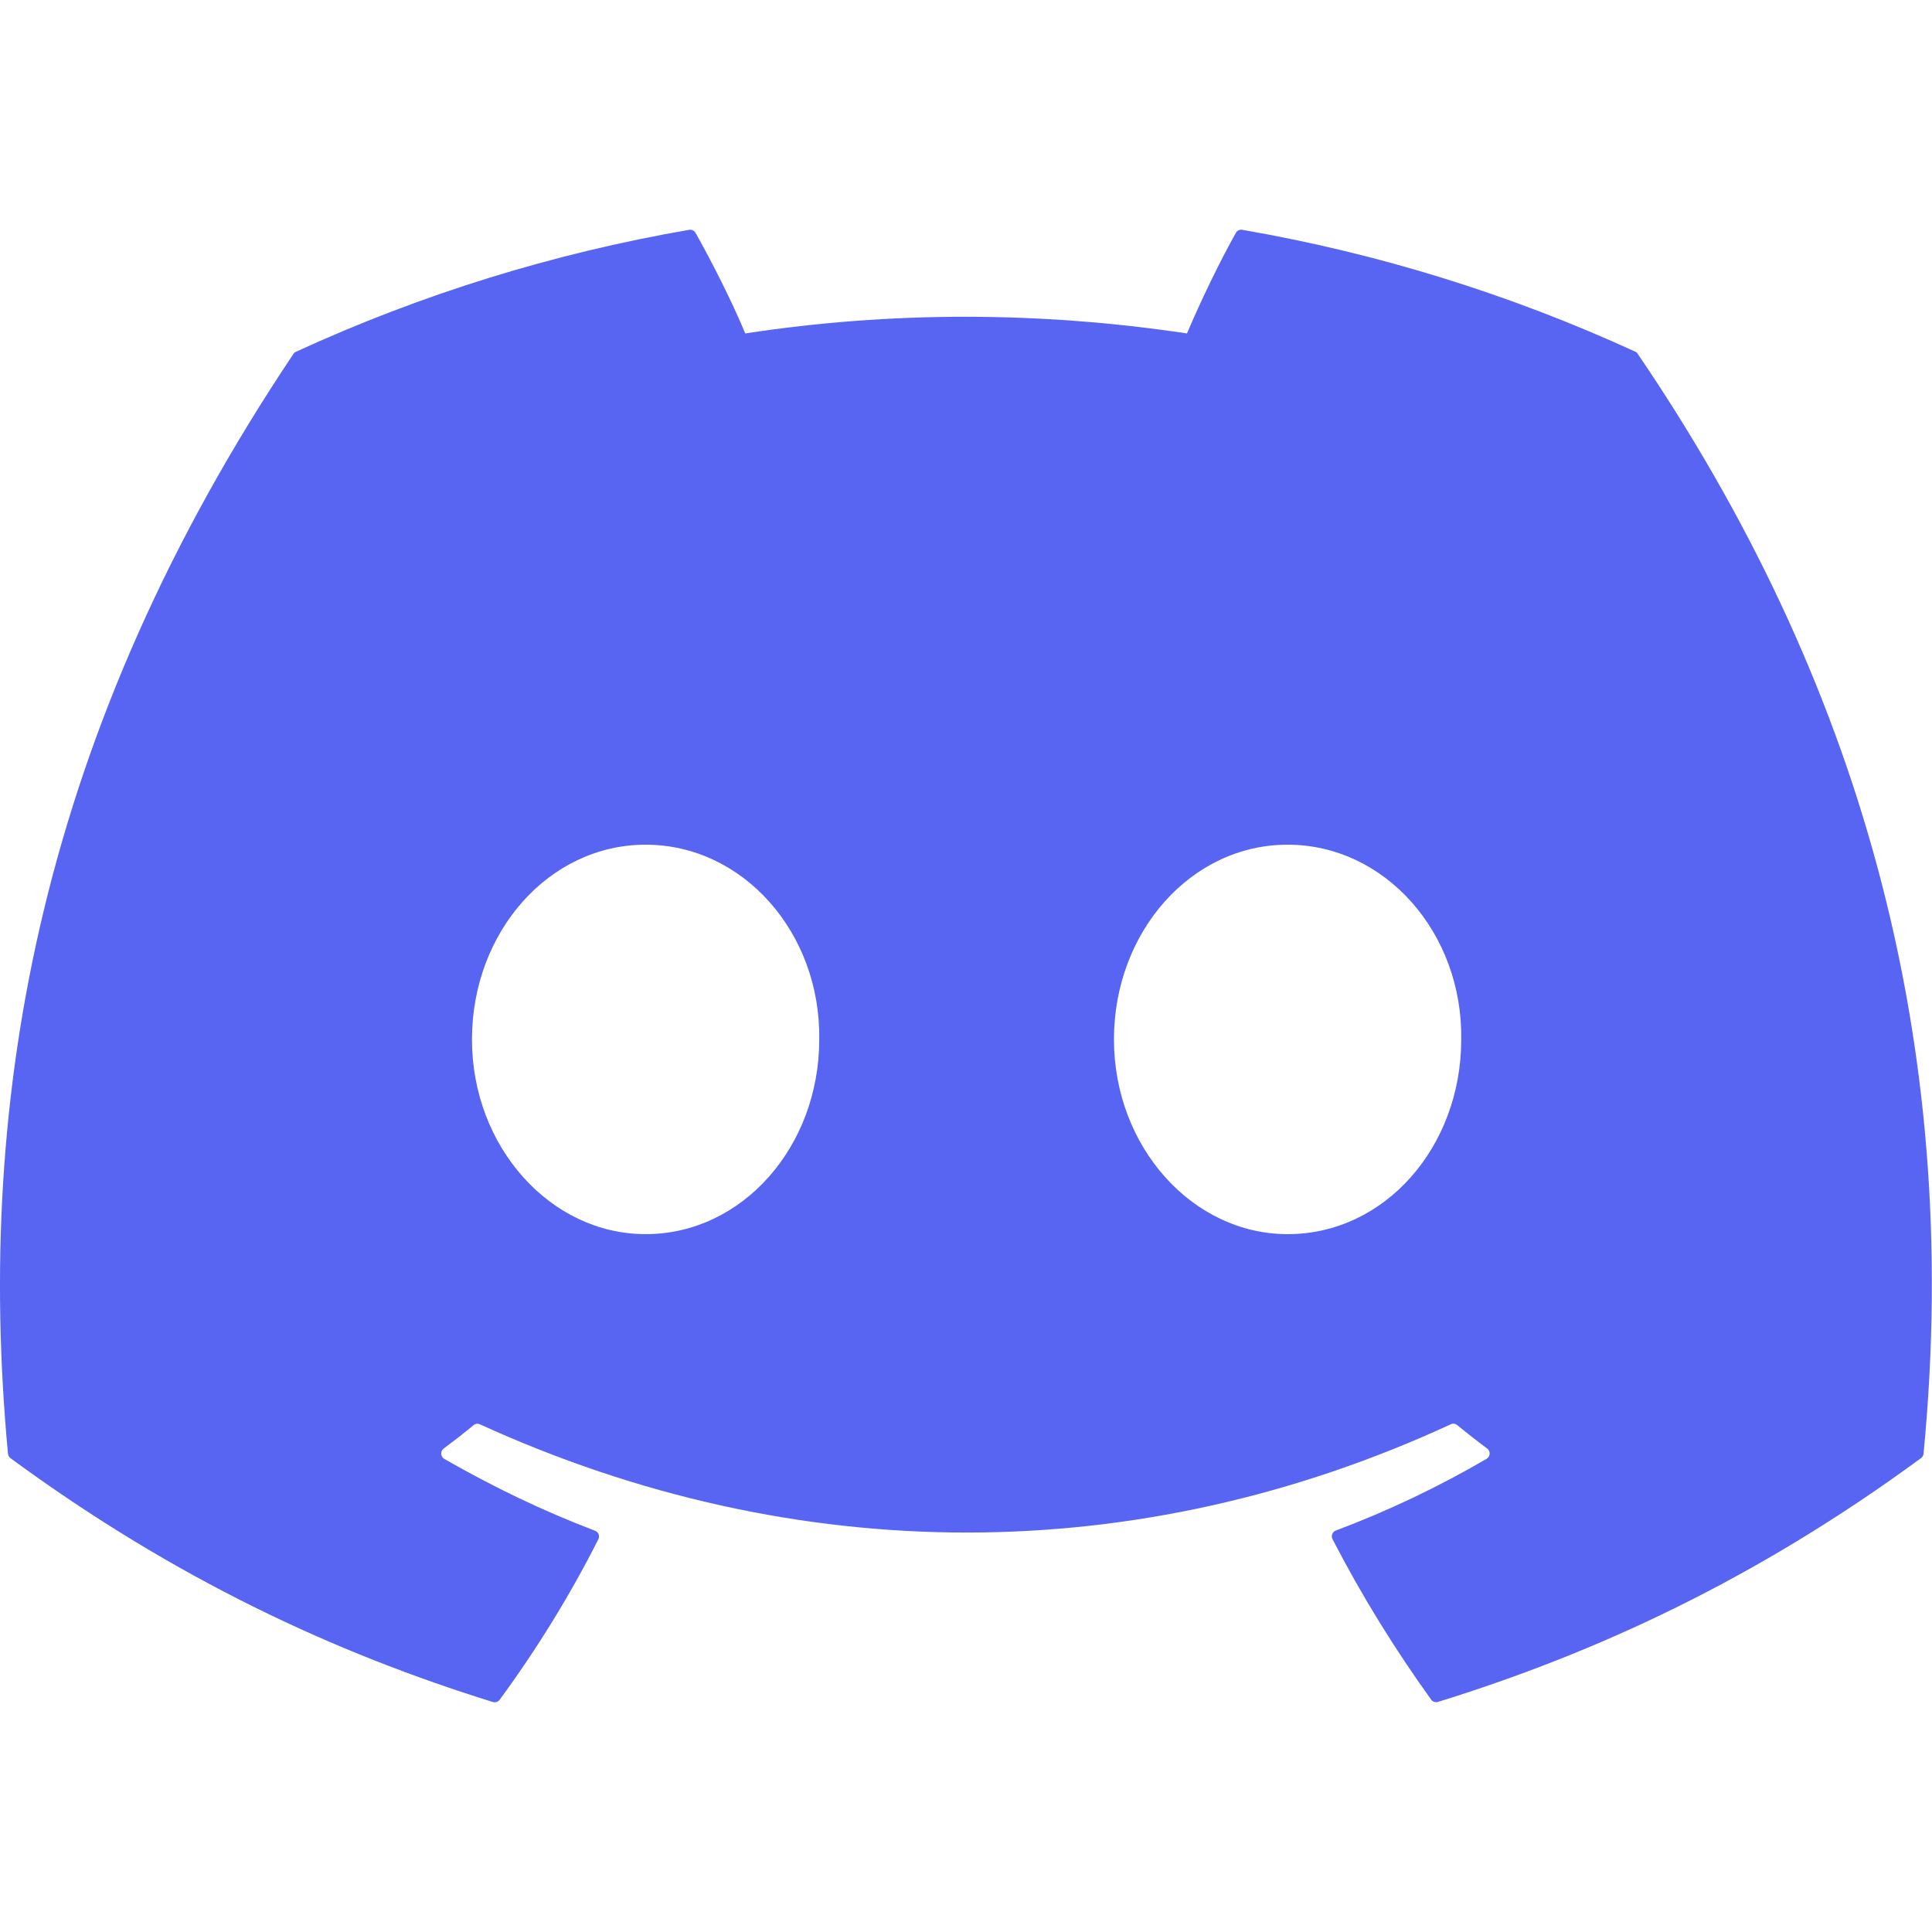
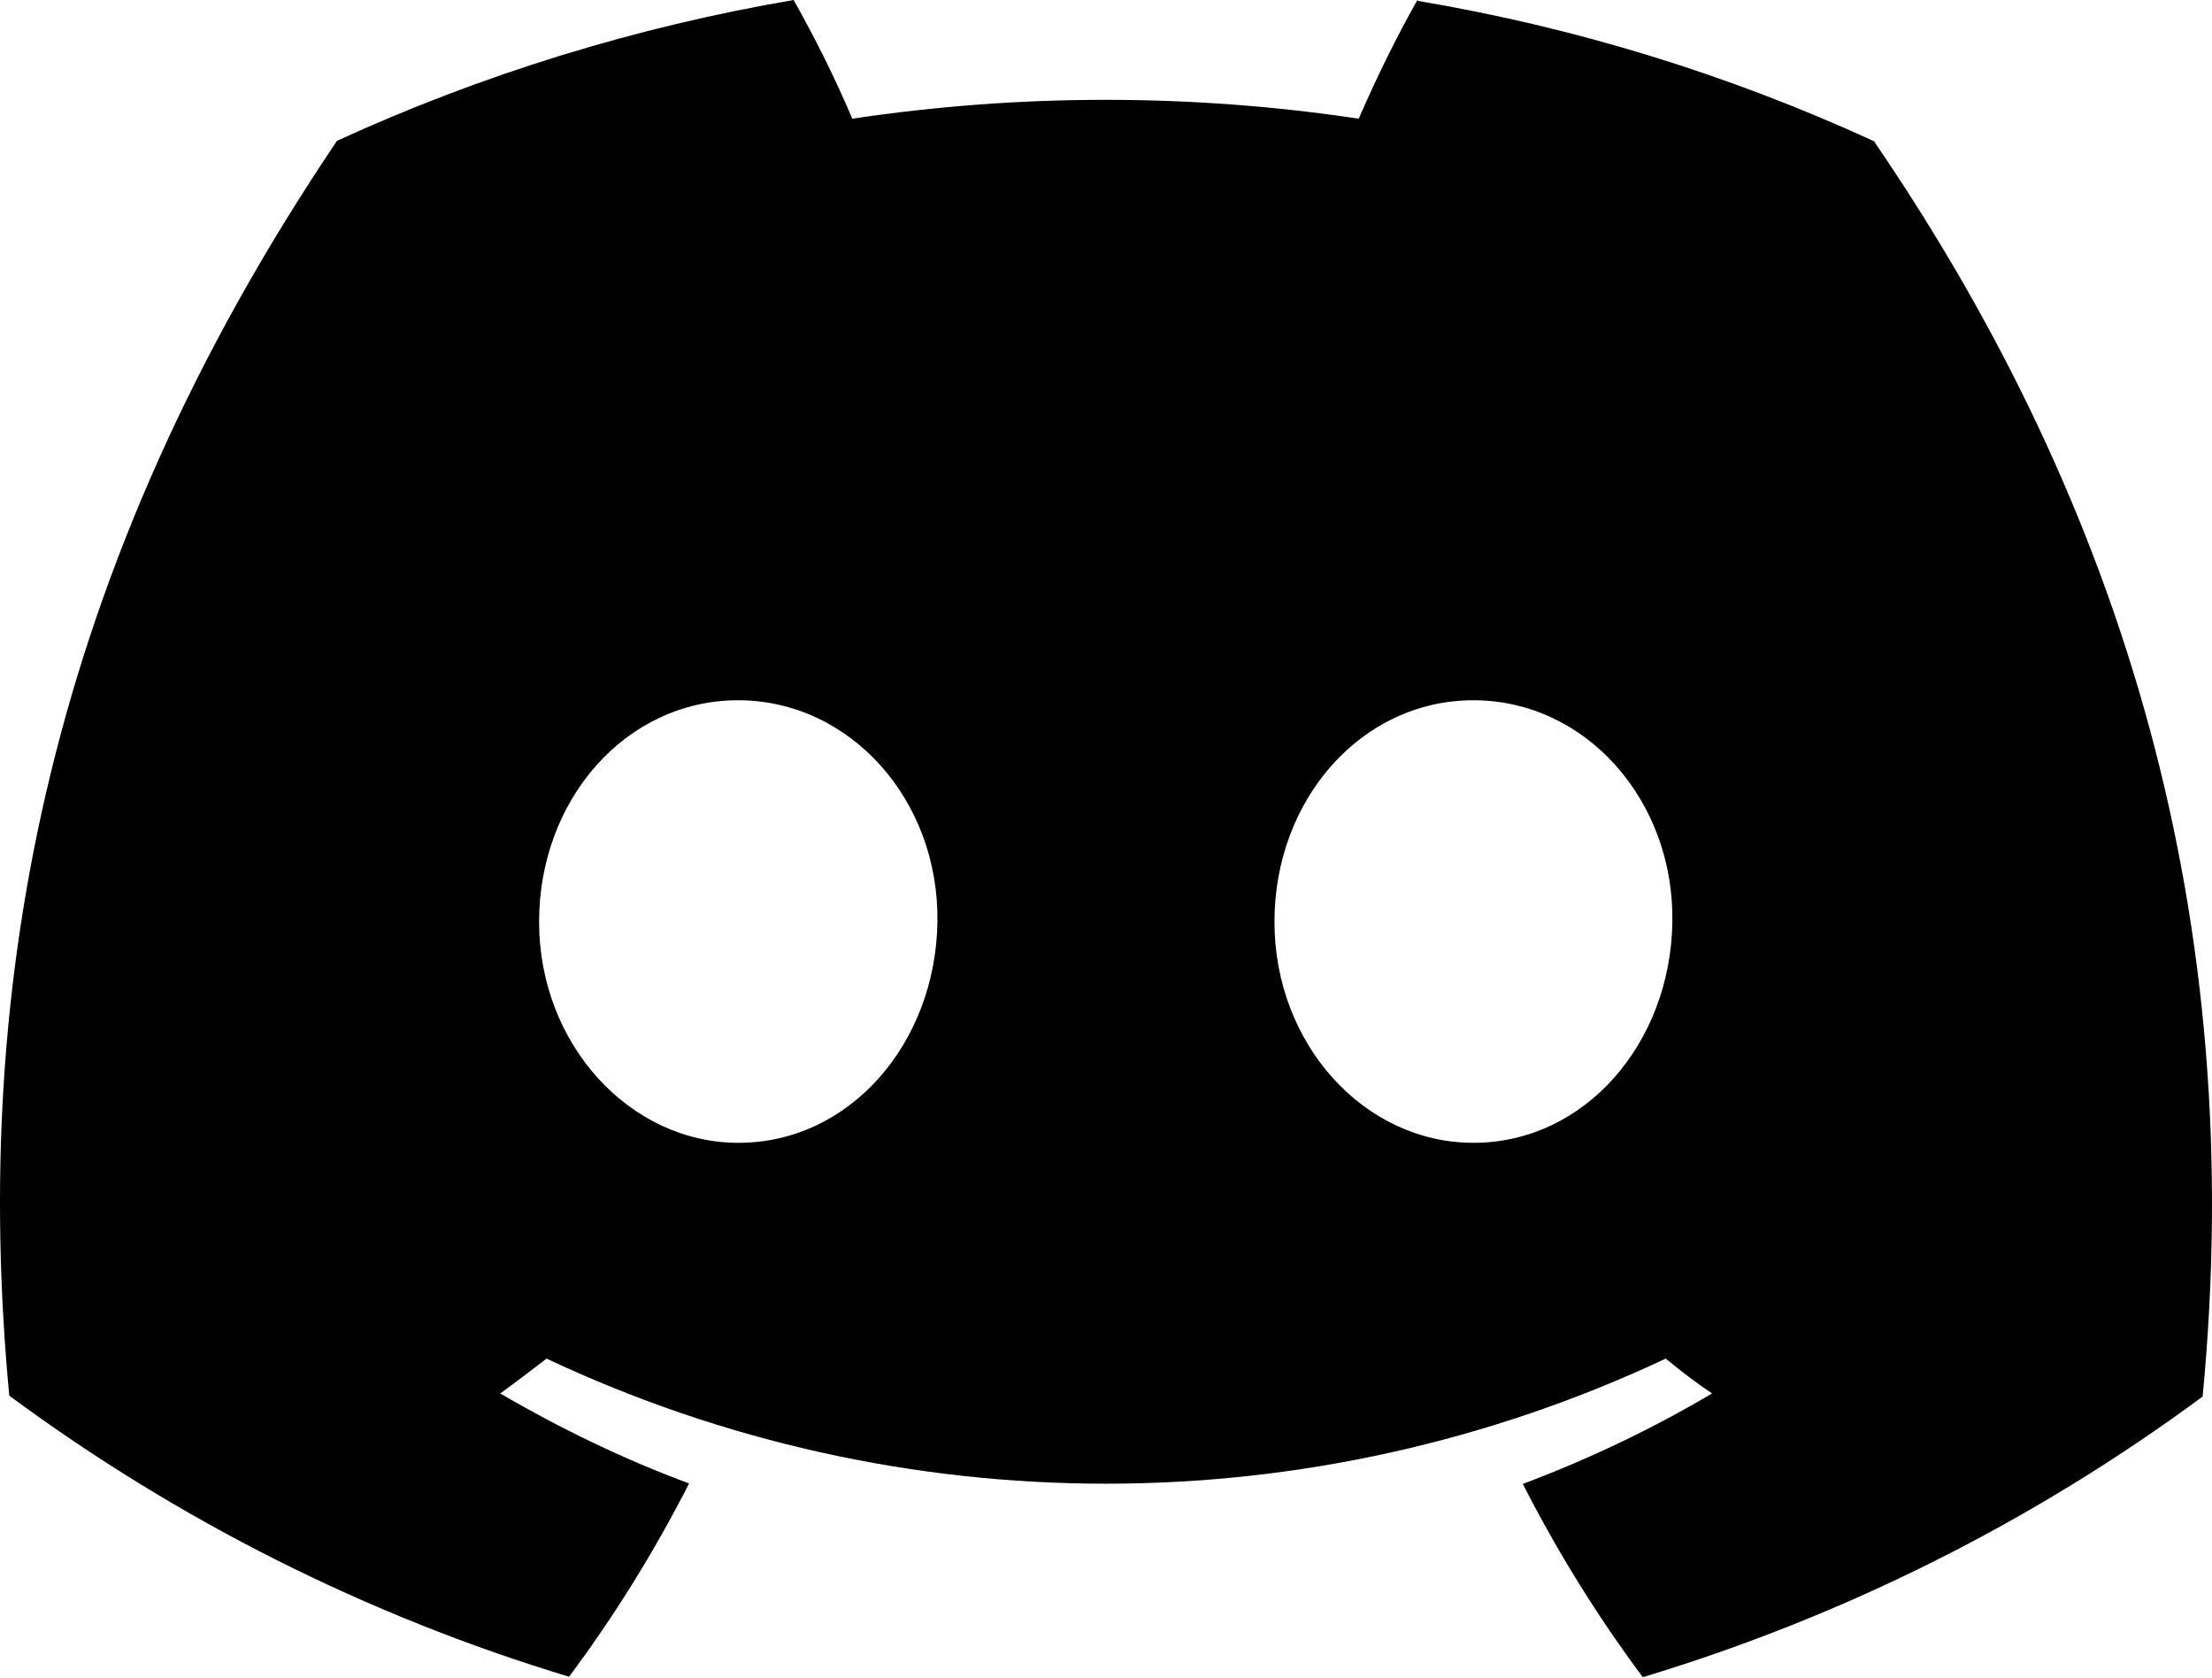
- <svg xmlns="http://www.w3.org/2000/svg" role="img" viewBox="0 0 24 24">
-   <path fill="#5865F2" d="M20.317 4.37a19.791 19.791 0 0 0-4.885-1.515.074.074 0 0 0-.079.037c-.211.375-.445.865-.608 1.25-1.845-.276-3.68-.276-5.487 0-.164-.393-.406-.874-.618-1.25a.077.077 0 0 0-.079-.037 19.736 19.736 0 0 0-4.885 1.515.07.07 0 0 0-.032.028C.533 9.046-.319 13.58.099 18.058a.082.082 0 0 0 .031.056c2.053 1.508 4.041 2.423 5.993 3.029a.078.078 0 0 0 .084-.028c.462-.63.873-1.295 1.226-1.994a.076.076 0 0 0-.042-.106c-.653-.248-1.274-.549-1.872-.892a.077.077 0 0 1-.008-.128c.126-.094.252-.192.372-.291a.074.074 0 0 1 .078-.011c3.928 1.793 8.18 1.793 12.061 0a.074.074 0 0 1 .079.009c.12.099.246.198.373.292a.077.077 0 0 1-.007.128 12.299 12.299 0 0 1-1.873.891.077.077 0 0 0-.041.107c.36.698.772 1.363 1.225 1.993a.076.076 0 0 0 .084.029c1.961-.607 3.95-1.522 6.002-3.029a.077.077 0 0 0 .031-.055c.5-5.177-.838-9.674-3.549-13.66a.061.061 0 0 0-.031-.029zM8.02 15.331c-1.183 0-2.157-1.086-2.157-2.419 0-1.333.956-2.419 2.157-2.419 1.211 0 2.176 1.095 2.157 2.419 0 1.333-.956 2.419-2.157 2.419zm7.975 0c-1.183 0-2.157-1.086-2.157-2.419 0-1.333.955-2.419 2.157-2.419 1.211 0 2.176 1.095 2.157 2.419 0 1.333-.946 2.419-2.157 2.419Z" />
+ <svg xmlns="http://www.w3.org/2000/svg" id="Discord-Logo" viewBox="0 0 126.644 96">
+   <path id="Discord-Symbol-Black" d="M81.15,0c-1.238,2.197-2.349,4.47-3.359,6.794-9.598-1.44-19.372-1.44-28.994,0-.985-2.324-2.122-4.597-3.359-6.794-9.017,1.541-17.806,4.243-26.14,8.057C2.779,32.53-1.691,56.373.531,79.886c9.673,7.148,20.508,12.603,32.05,16.088,2.601-3.485,4.9-7.198,6.87-11.062-3.738-1.389-7.35-3.132-10.81-5.152.909-.657,1.793-1.339,2.652-1.995,20.281,9.547,43.77,9.547,64.076,0,.859.707,1.743,1.389,2.652,1.995-3.46,2.046-7.072,3.763-10.835,5.178,1.97,3.864,4.268,7.577,6.87,11.062,11.542-3.485,22.377-8.916,32.051-16.063,2.626-27.277-4.496-50.917-18.817-71.855C98.981,4.268,90.192,1.566,81.175.051l-.025-.051ZM42.28,65.414c-6.238,0-11.416-5.657-11.416-12.653s4.976-12.679,11.391-12.679,11.517,5.708,11.416,12.679c-.101,6.971-5.026,12.653-11.391,12.653ZM84.358,65.414c-6.264,0-11.391-5.657-11.391-12.653s4.976-12.679,11.391-12.679,11.492,5.708,11.391,12.679c-.101,6.971-5.026,12.653-11.391,12.653Z" />
</svg>
